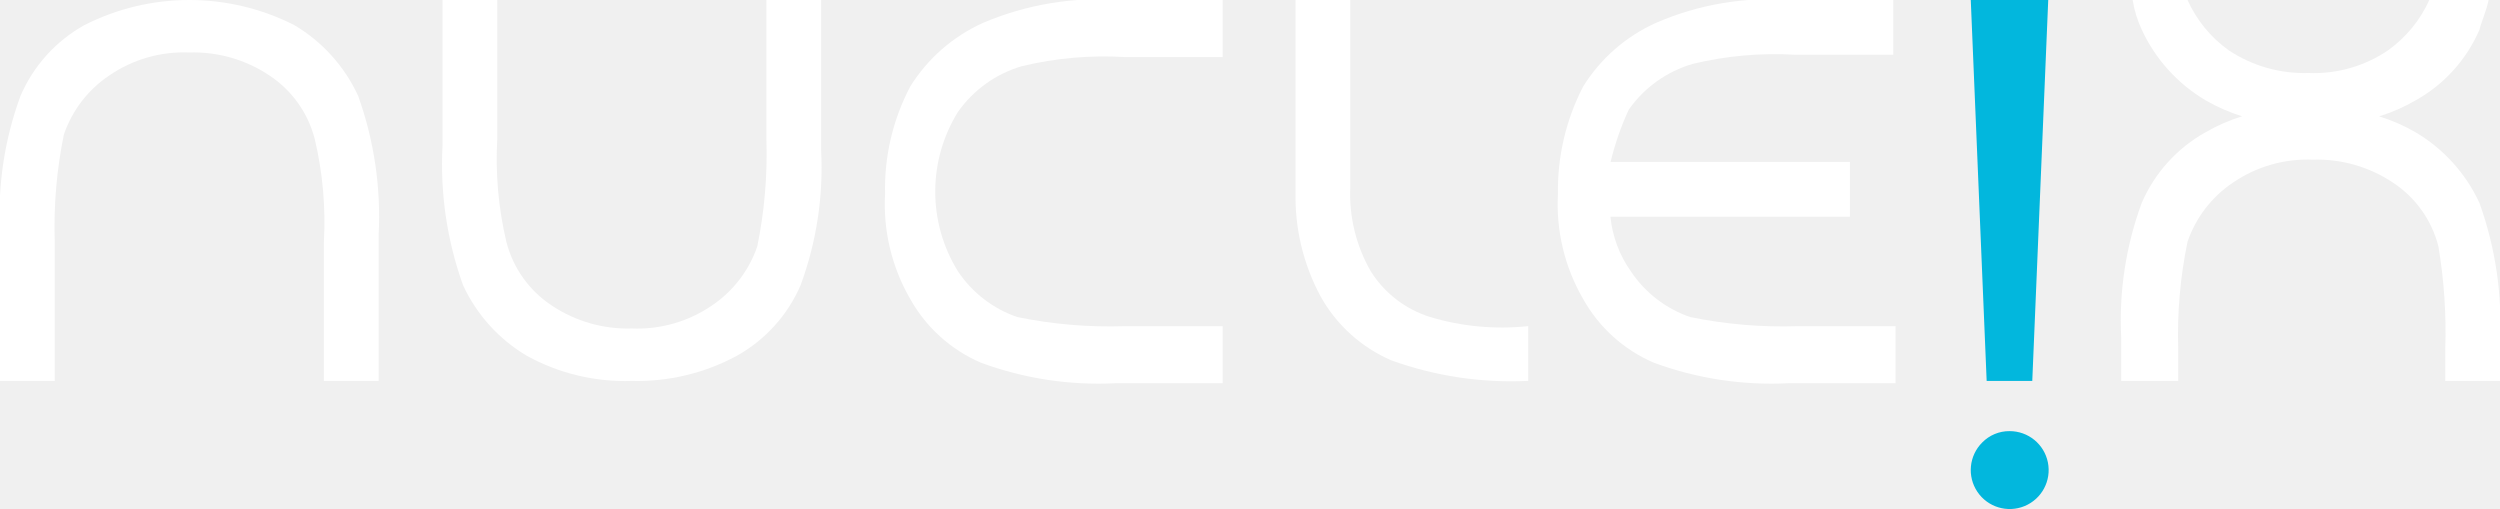
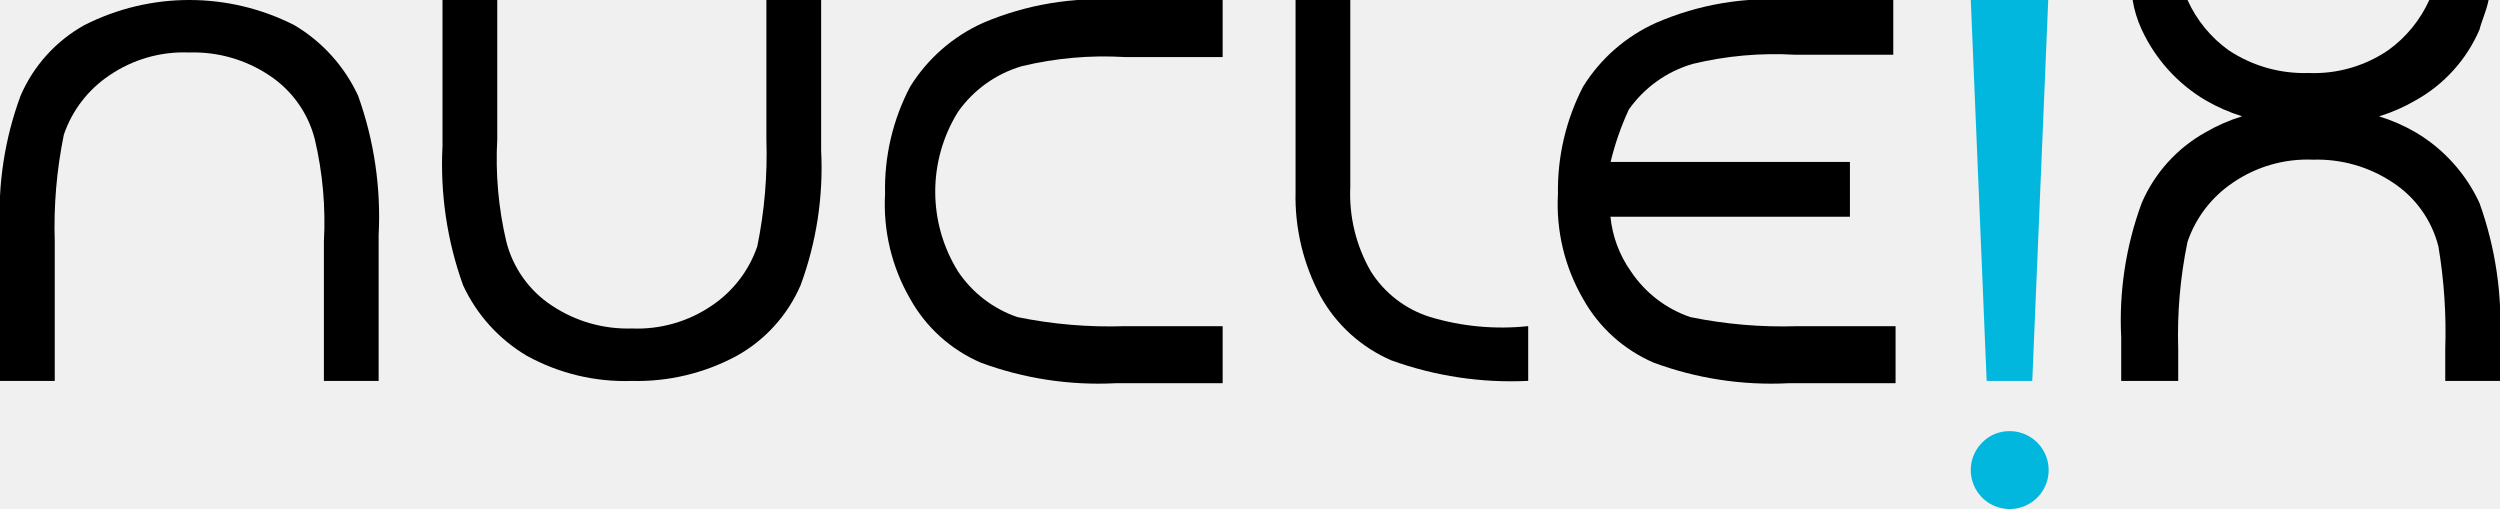
<svg xmlns="http://www.w3.org/2000/svg" width="80.683" height="16.417" viewBox="0 0 80.683 16.417">
  <defs>
-     <style>.a{fill:#fff;}.b{fill:#02b7dd;}</style>
+     <style>.a{fill:currentColor;}.nx-logo-blue{fill:#02b7dd;}</style>
  </defs>
  <g transform="translate(-102.459 -993.941)">
    <path class="a" d="M173.057,993.941a4.033,4.033,0,0,0,1.325,1.62,4.406,4.406,0,0,0,2.576.736,4.257,4.257,0,0,0,2.577-.736,4.033,4.033,0,0,0,1.325-1.62h1.914c-.074.368-.221.663-.294.957a4.775,4.775,0,0,1-2.062,2.282,5.669,5.669,0,0,1-1.178.516,5.671,5.671,0,0,1,1.178.515,5.168,5.168,0,0,1,2.062,2.282,11.533,11.533,0,0,1,.662,4.491v1.251h-1.767v-1.03a16.631,16.631,0,0,0-.221-3.313,3.49,3.49,0,0,0-1.472-2.061,4.4,4.4,0,0,0-2.576-.737,4.251,4.251,0,0,0-2.577.737,3.764,3.764,0,0,0-1.472,1.914,14.822,14.822,0,0,0-.3,3.46v1.03h-1.84v-1.4a10.955,10.955,0,0,1,.662-4.344,4.775,4.775,0,0,1,2.062-2.282,5.671,5.671,0,0,1,1.178-.515,5.67,5.67,0,0,1-1.178-.516,5.168,5.168,0,0,1-2.062-2.282,3.663,3.663,0,0,1-.294-.957Z" />
    <path class="a" d="M154.433,999.168h7.729v1.767h-7.729a3.685,3.685,0,0,0,.662,1.767,3.765,3.765,0,0,0,1.914,1.472,14.843,14.843,0,0,0,3.46.294h3.166v1.841h-3.46a10.937,10.937,0,0,1-4.344-.663,4.772,4.772,0,0,1-2.282-2.061,6.084,6.084,0,0,1-.81-3.386,7.283,7.283,0,0,1,.81-3.46,5.347,5.347,0,0,1,2.356-2.061,9.194,9.194,0,0,1,4.343-.737h3.313v1.767H160.4a11.286,11.286,0,0,0-3.312.295,3.831,3.831,0,0,0-2.061,1.472,9.063,9.063,0,0,0-.589,1.693" />
    <path class="a" d="M118.507,993.941v4.491a11.627,11.627,0,0,0,.294,3.313,3.5,3.5,0,0,0,1.472,2.061,4.412,4.412,0,0,0,2.577.736,4.259,4.259,0,0,0,2.577-.736,3.77,3.77,0,0,0,1.472-1.914,14.842,14.842,0,0,0,.294-3.46v-4.491h1.767V998.8a10.953,10.953,0,0,1-.662,4.343,4.775,4.775,0,0,1-2.062,2.282,6.767,6.767,0,0,1-3.386.81,6.571,6.571,0,0,1-3.386-.81,5.168,5.168,0,0,1-2.062-2.282,11.531,11.531,0,0,1-.662-4.49v-4.712Z" />
    <path class="a" d="M112.912,1006.235v-4.49a11.622,11.622,0,0,0-.294-3.313,3.5,3.5,0,0,0-1.472-2.061,4.4,4.4,0,0,0-2.577-.736,4.247,4.247,0,0,0-2.576.736,3.766,3.766,0,0,0-1.473,1.914,14.842,14.842,0,0,0-.294,3.46v4.49h-1.767v-4.858a10.937,10.937,0,0,1,.663-4.344,4.768,4.768,0,0,1,2.061-2.282,7.482,7.482,0,0,1,6.772,0,5.168,5.168,0,0,1,2.062,2.282,11.533,11.533,0,0,1,.662,4.491v4.711Z" />
    <path class="a" d="M146.7,1002.7a3.489,3.489,0,0,0,1.914,1.472,8.048,8.048,0,0,0,3.165.294v1.767a11.361,11.361,0,0,1-4.416-.662,4.781,4.781,0,0,1-2.283-2.062,6.777,6.777,0,0,1-.809-3.386v-6.184h1.766v6.037a5,5,0,0,0,.663,2.724" />
-     <path class="b" d="M166.062,993.941h2.5l-.515,12.294h-1.472Z" />
-     <path class="b" d="M167.314,1007.855a1.257,1.257,0,1,1-.884.368,1.218,1.218,0,0,1,.884-.368" />
+     <path class="nx-logo-blue" d="M166.062,993.941h2.5l-.515,12.294h-1.472Z" />
+     <path class="nx-logo-blue" d="M167.314,1007.855a1.257,1.257,0,1,1-.884.368,1.218,1.218,0,0,1,.884-.368" />
    <path class="a" d="M141.918,995.782h-3.166a11.3,11.3,0,0,0-3.312.294,3.839,3.839,0,0,0-2.062,1.473,4.878,4.878,0,0,0,0,5.153,3.773,3.773,0,0,0,1.914,1.472,14.856,14.856,0,0,0,3.46.294h3.166v1.841h-3.46a10.931,10.931,0,0,1-4.343-.663,4.774,4.774,0,0,1-2.283-2.061,6.084,6.084,0,0,1-.809-3.386,7.073,7.073,0,0,1,.809-3.46,5.353,5.353,0,0,1,2.356-2.061,9.542,9.542,0,0,1,4.417-.737h3.313Z" />
  </g>
</svg>
